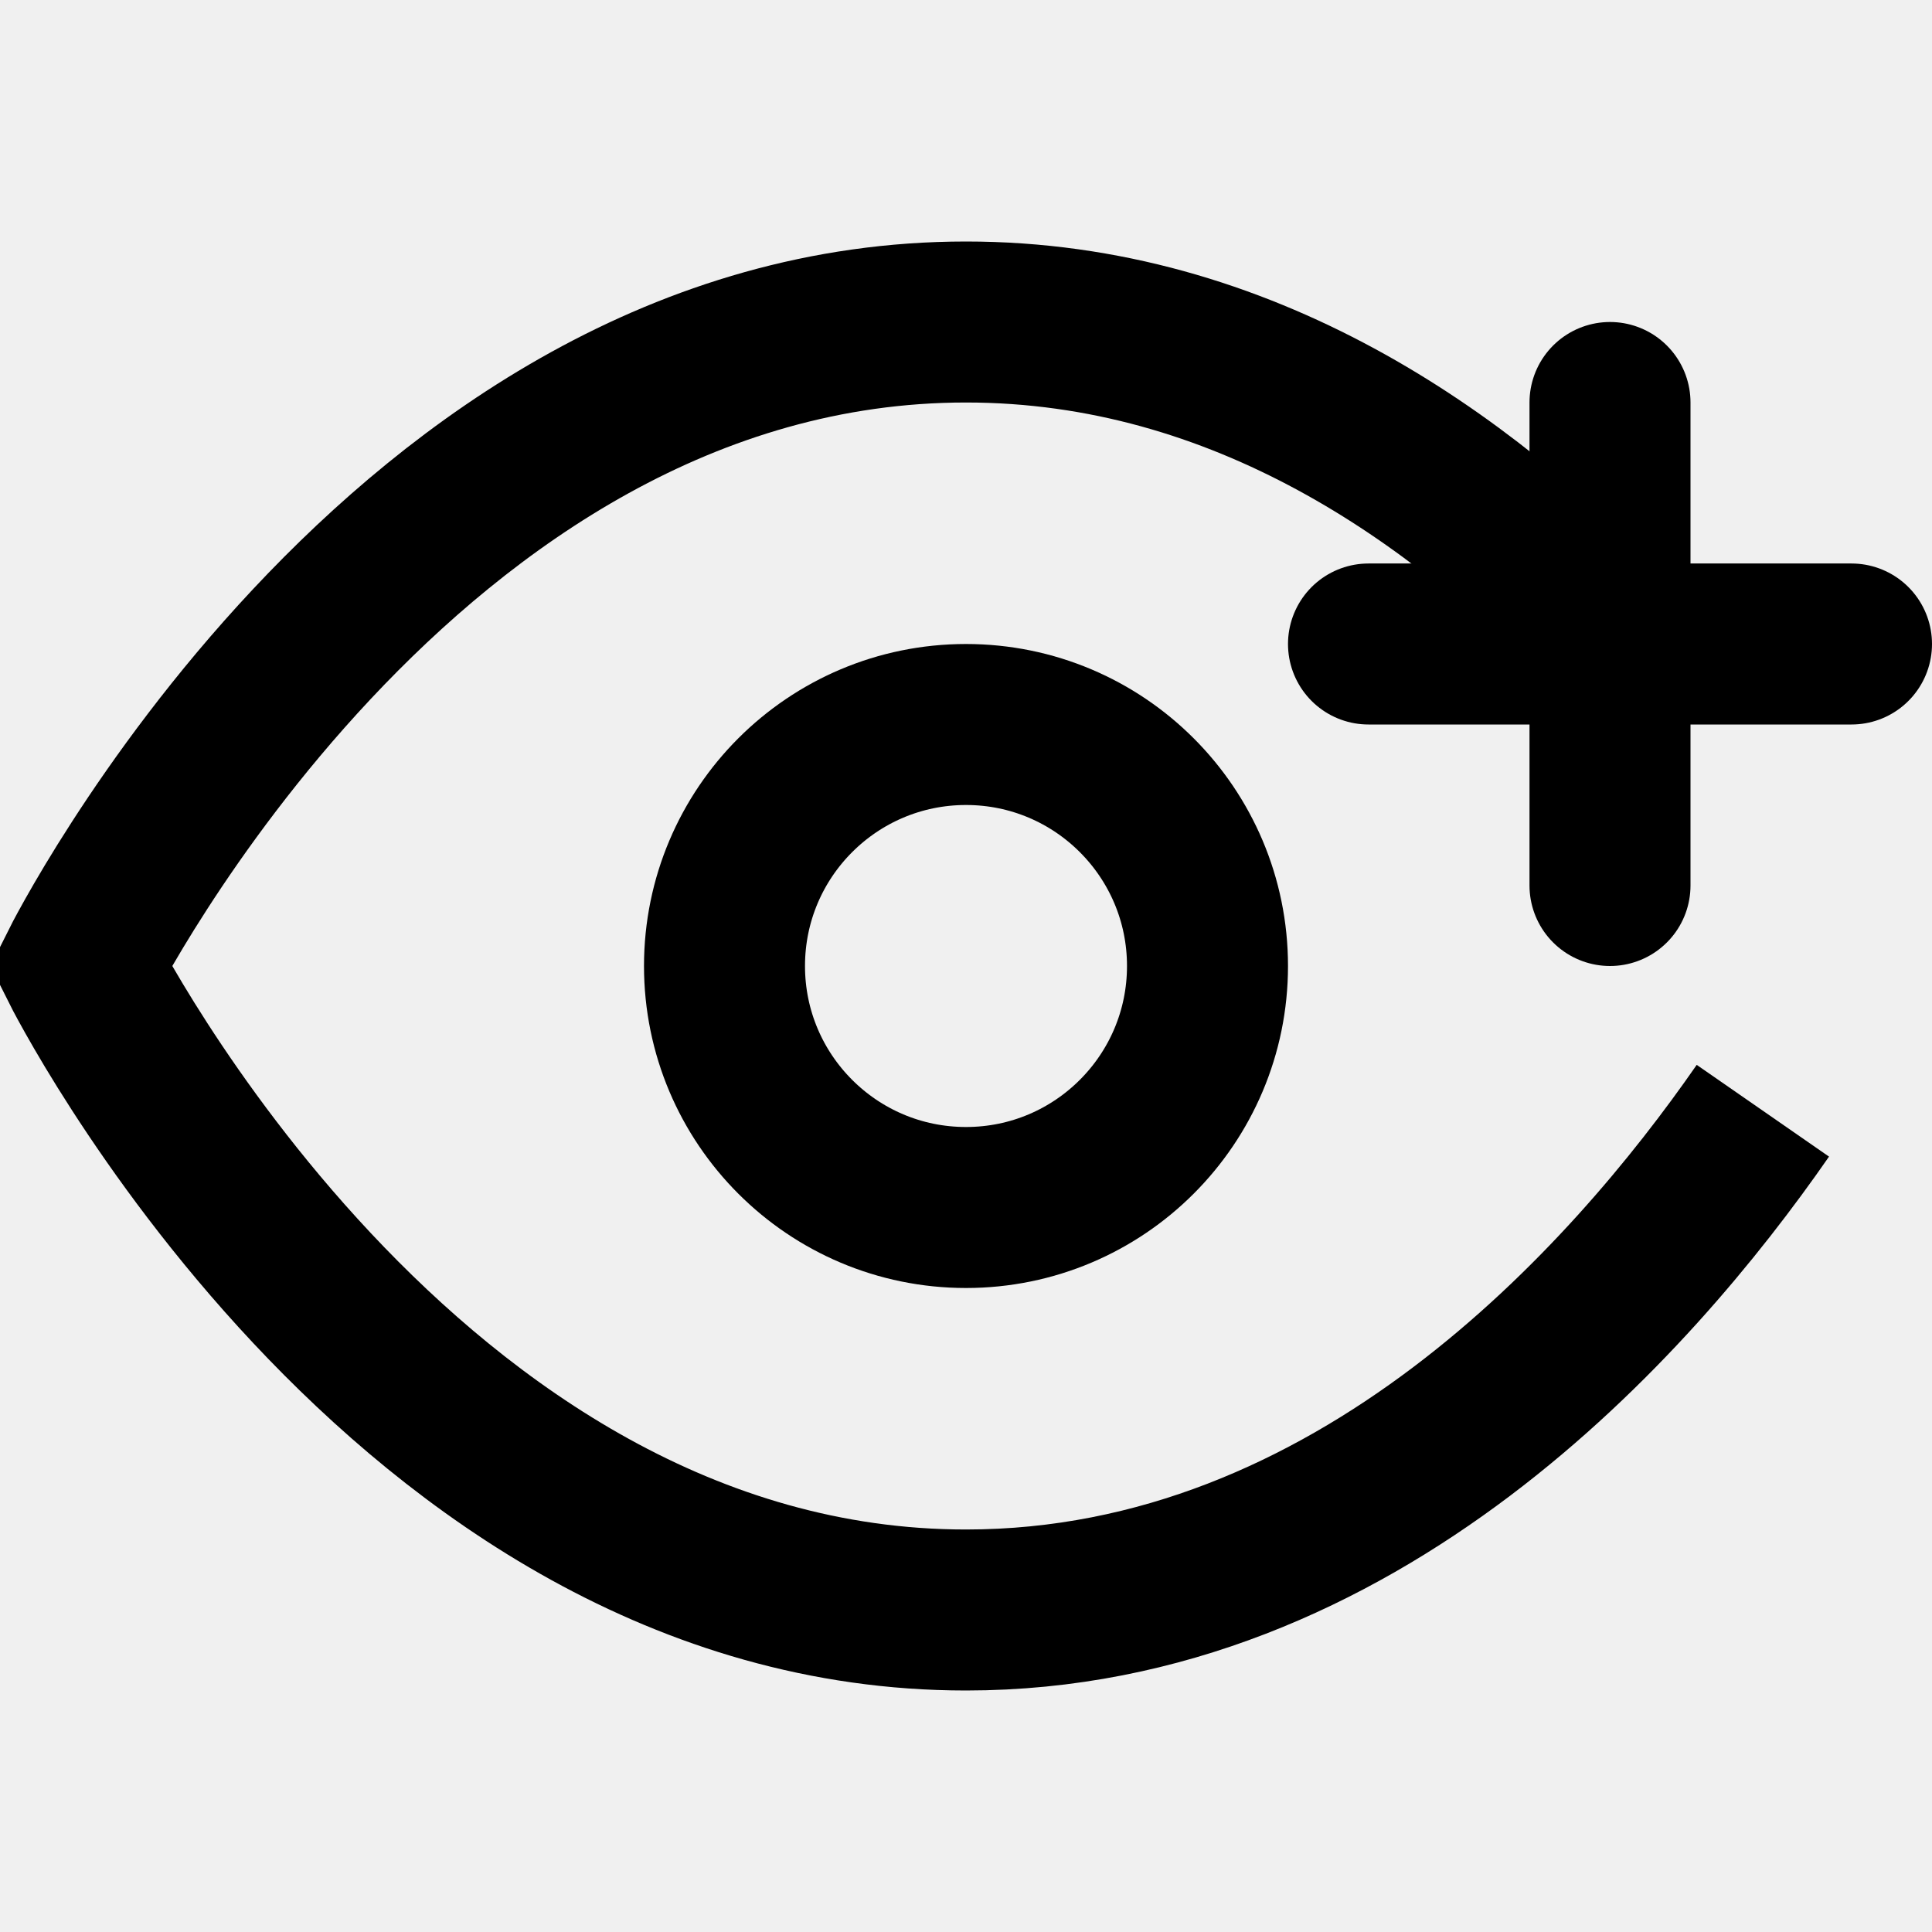
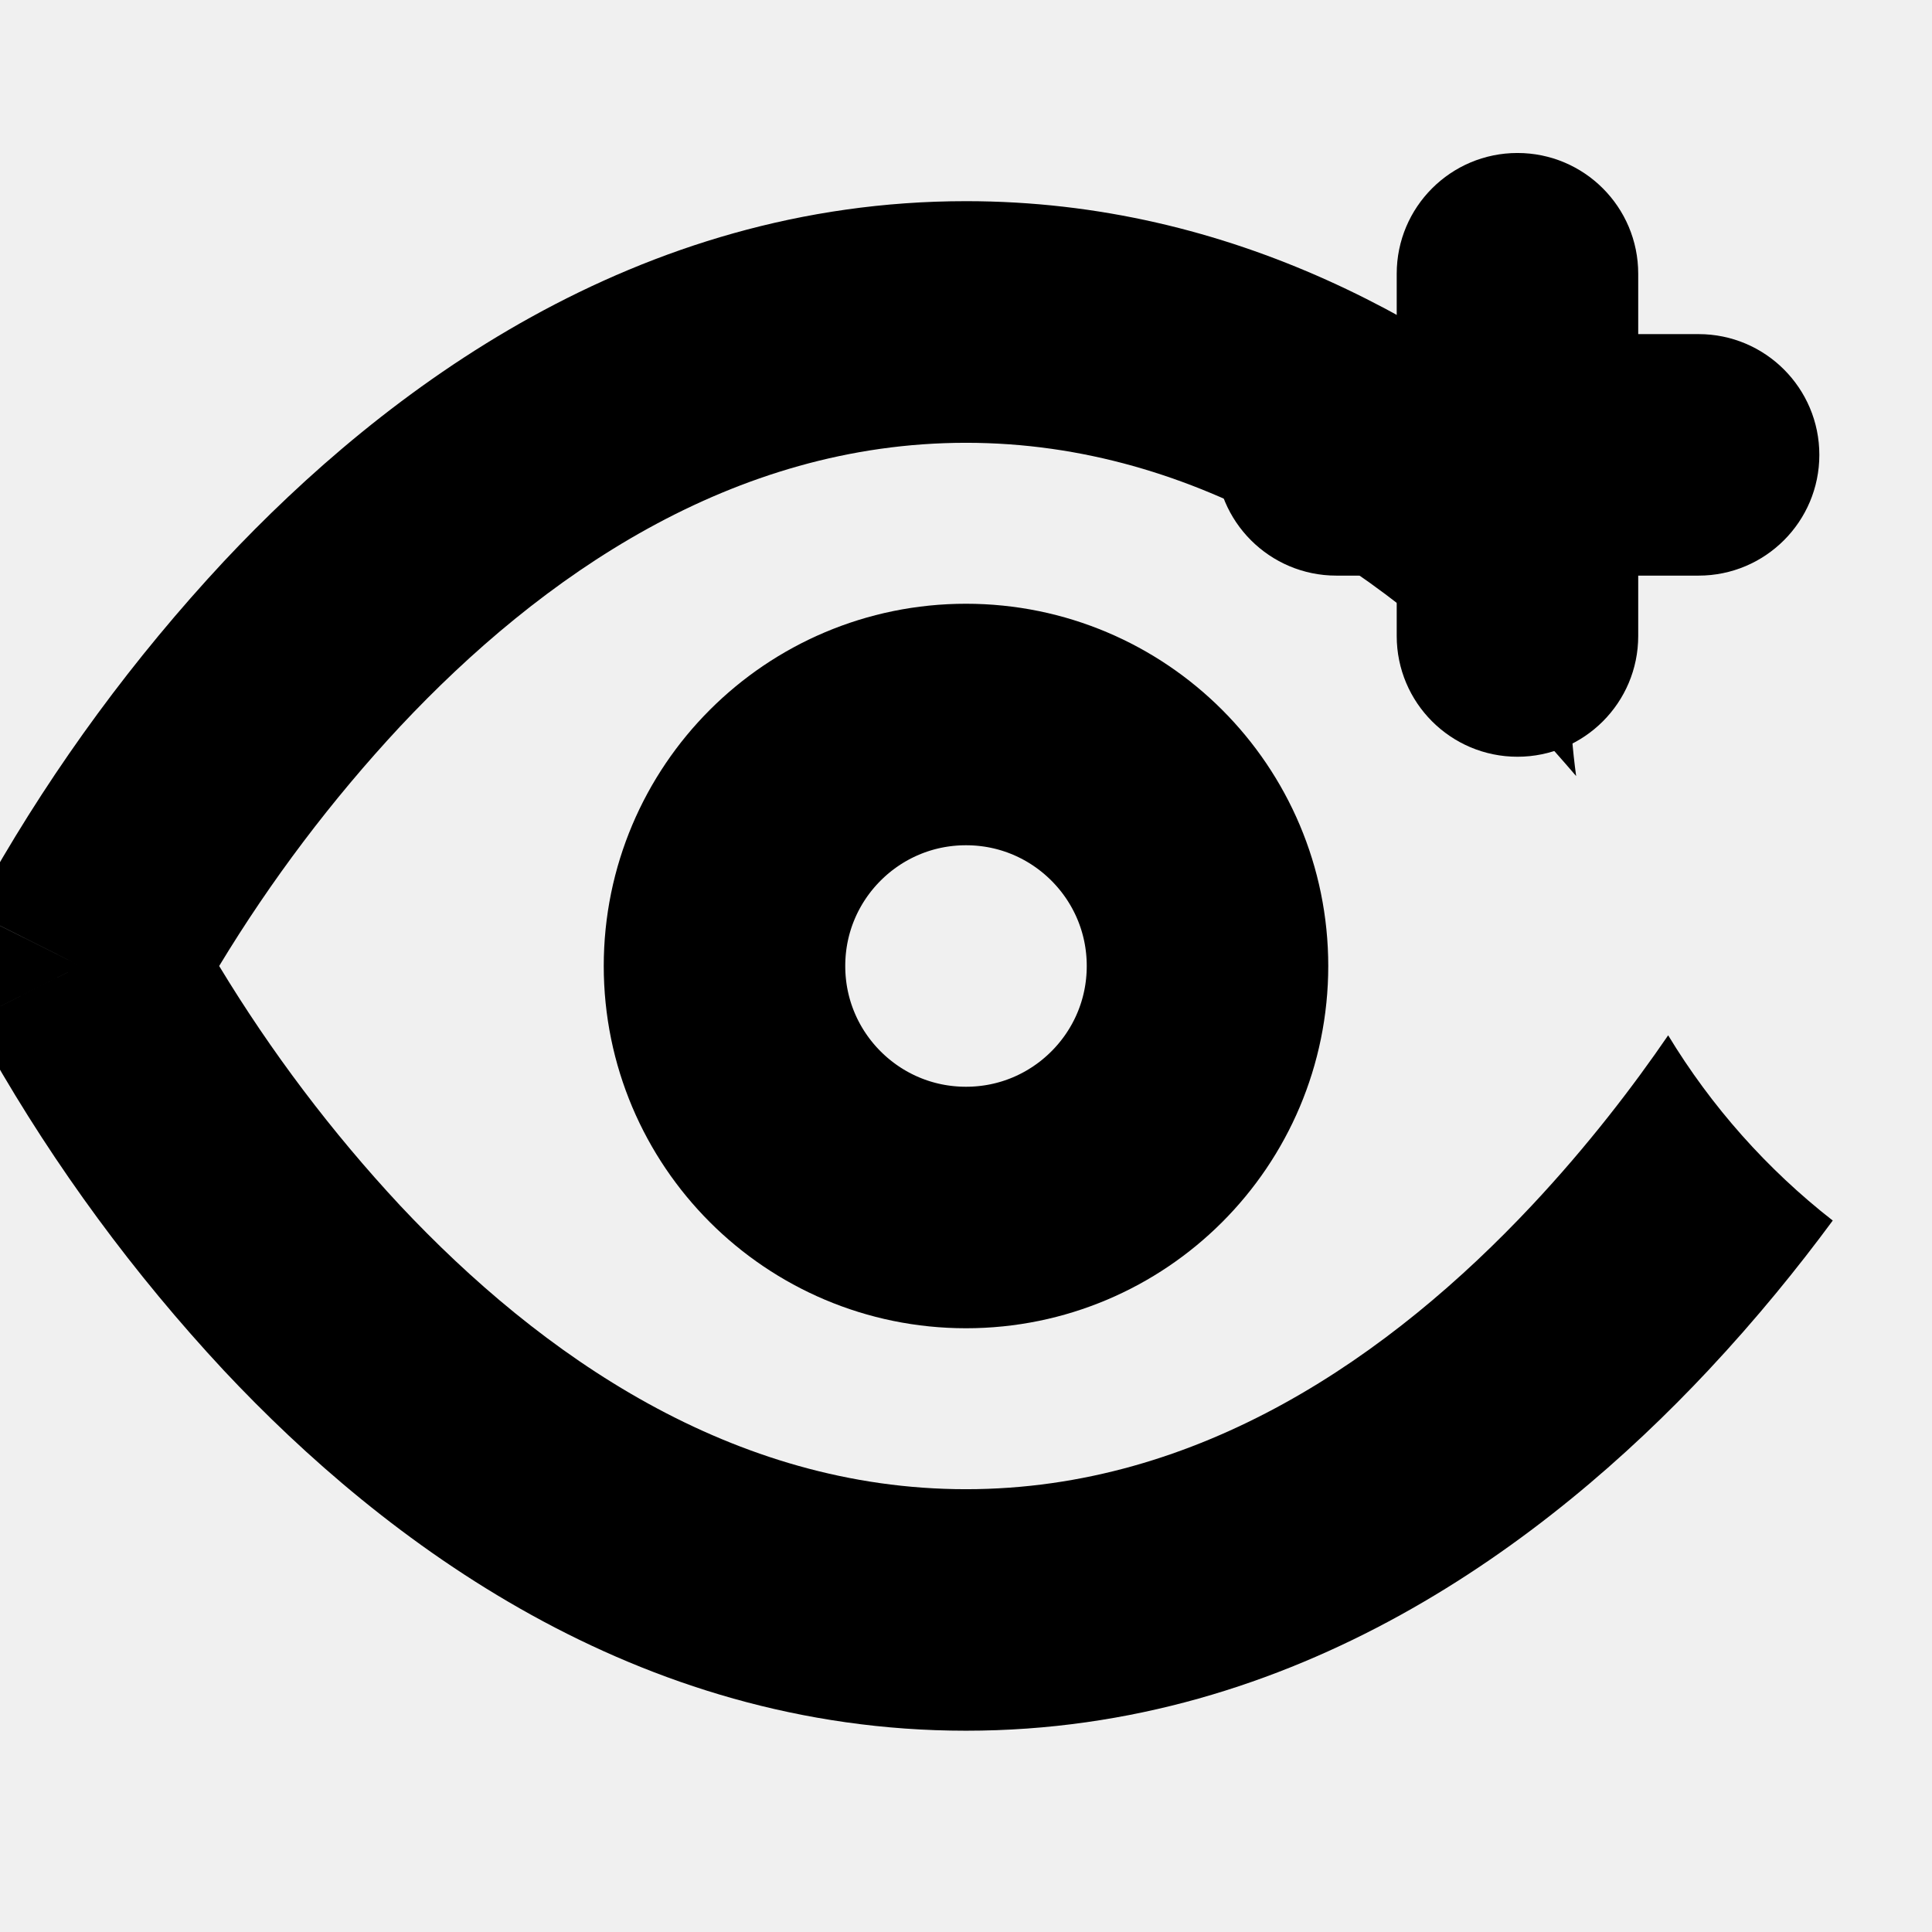
- <svg xmlns="http://www.w3.org/2000/svg" width="24" height="24" viewBox="0 0 24 24" fill="none" stroke="currentColor" stroke-width="2">
-   <path d="M 20.021 7.89 C 18.149 5.927 15.436 4 12 4 L 12 4 C 5 4 1 12 1 12 C 1 12 5 20 12 20 C 16.852 20 20.263 16.157 21.899 13.798" />
-   <path d="M 15 12 C 15 13.657 13.657 15 12 15 C 10.343 15 9 13.657 9 12 C 9 10.343 10.343 9 12 9 C 13.657 9 15 10.343 15 12 Z" />
-   <path stroke-linecap="round" d="M 20 5 L 20 11" />
-   <path stroke-linecap="round" d="M 23 8 L 17 8" />
+ <svg xmlns="http://www.w3.org/2000/svg" viewBox="0 0 16 16" fill="none">
+   <g clip-path="url(#clip0_678_11637)">
+     <path fill-rule="evenodd" clip-rule="evenodd" d="M13.3 3.83C11.993 2.687 10.21 1.666 8 1.666c-2.733 0-4.812 1.56-6.146 2.983A14.116 14.116 0 00-.081 7.28a8.578 8.578 0 00-.134.247l-.008.017-.003.005v.002h-.001c0 .001 0 .002.894.449l-.895-.447a1 1 0 000 .894L.667 8c-.895.447-.895.447-.894.448l.001.002.003.006.008.016a5.332 5.332 0 00.134.247 14.116 14.116 0 001.935 2.631C3.188 12.773 5.267 14.333 8 14.333s4.812-1.56 6.146-2.983c.401-.428.746-.854 1.032-1.242a5.68 5.68 0 01-1.363-1.534c-.286.418-.665.914-1.128 1.408-1.166 1.244-2.753 2.351-4.687 2.351-1.934 0-3.521-1.107-4.687-2.35A12.117 12.117 0 011.815 8a12.117 12.117 0 011.498-1.983C4.479 4.773 6.066 3.667 8 3.667c1.934 0 3.521 1.106 4.687 2.35.129.137.25.275.366.41A5.694 5.694 0 0113.3 3.83z" fill="currentColor" />
+     <path d="M8 10a2 2 0 100-4 2 2 0 000 4z" stroke="currentColor" stroke-width="2" stroke-linecap="round" stroke-linejoin="round" />
+     <path fill-rule="evenodd" clip-rule="evenodd" d="M13.567 2.267a1 1 0 00-2 0v.5h-.5a1 1 0 100 2h.5v.5a1 1 0 102 0v-.5h.5a1 1 0 100-2h-.5v-.5z" fill="currentColor" />
+   </g>
+   <defs>
+     <clipPath id="clip0_678_11637">
+       <path fill="#fff" d="M0 0h16v16H0z" />
+     </clipPath>
+   </defs>
</svg>
